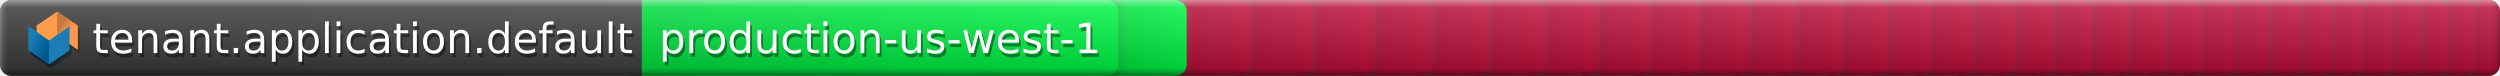
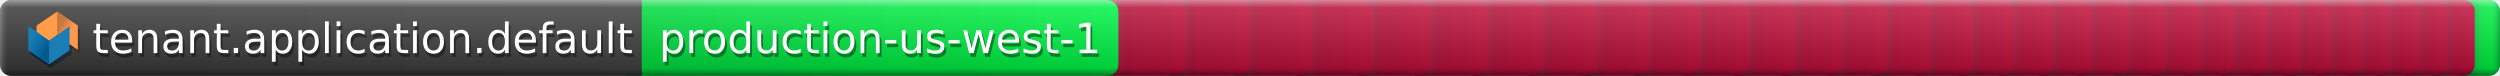
<svg xmlns="http://www.w3.org/2000/svg" width="659.058" height="20" role="img" aria-label="Deployment Status">
  <linearGradient id="light" x2="0" y2="100%">
    <stop offset="0" stop-color="#fff" stop-opacity=".5" />
    <stop offset=".1" stop-color="#fff" stop-opacity=".15" />
    <stop offset=".9" stop-color="#000" stop-opacity=".15" />
    <stop offset="1" stop-color="#000" stop-opacity=".5" />
  </linearGradient>
  <linearGradient id="left-light" x2="100%" y2="0">
    <stop offset="0" stop-color="#fff" stop-opacity=".3" />
    <stop offset=".5" stop-color="#fff" stop-opacity=".1" />
    <stop offset="1" stop-color="#fff" stop-opacity=".0" />
  </linearGradient>
  <linearGradient id="right-shadow" x2="100%" y2="0">
    <stop offset="0" stop-color="#000" stop-opacity=".0" />
    <stop offset=".5" stop-color="#000" stop-opacity=".1" />
    <stop offset="1" stop-color="#000" stop-opacity=".3" />
  </linearGradient>
  <linearGradient id="shadow" x2="100%" y2="0">
    <stop offset="0" stop-color="#222" stop-opacity=".3" />
    <stop offset=".625" stop-color="#555" stop-opacity=".3" />
    <stop offset=".9" stop-color="#555" stop-opacity=".05" />
    <stop offset="1" stop-color="#555" stop-opacity=".0" />
  </linearGradient>
  <linearGradient id="shade" x2="100%" y2="0">
    <stop offset="0" stop-color="#000" stop-opacity=".20" />
    <stop offset="0.05" stop-color="#000" stop-opacity=".10" />
    <stop offset="1" stop-color="#000" stop-opacity=".0" />
  </linearGradient>
  <linearGradient id="run-on-failure" x1="40%" x2="80%" y2="0%">
    <stop offset="0" stop-color="#ab83ff" />
    <stop offset="1" stop-color="#bf103c" />
    <animate attributeName="x1" values="-110%;150%;20%;-110%" dur="6s" repeatCount="indefinite" />
    <animate attributeName="x2" values="-10%;250%;120%;-10%" dur="6s" repeatCount="indefinite" />
  </linearGradient>
  <linearGradient id="run-on-success" x1="40%" x2="80%" y2="0%">
    <stop offset="0" stop-color="#ab83ff" />
    <stop offset="1" stop-color="#00f244" />
    <animate attributeName="x1" values="-110%;150%;20%;-110%" dur="6s" repeatCount="indefinite" />
    <animate attributeName="x2" values="-10%;250%;120%;-10%" dur="6s" repeatCount="indefinite" />
  </linearGradient>
  <clipPath id="rounded">
    <rect width="659.058" height="20" rx="3" fill="#fff" />
  </clipPath>
  <g clip-path="url(#rounded)">
    <rect x="653.268" rx="3" width="8" height="20" fill="url(#shadow)" />
-     <rect x="646.188" rx="3" width="13.08" height="20" fill="#bf103c" />
+     <rect x="646.188" rx="3" width="13.08" height="20" fill="#00f244" />
    <rect x="646.188" rx="3" width="13.08" height="20" fill="url(#shade)" />
    <rect x="646.404" rx="3" width="8" height="20" fill="url(#shadow)" />
    <rect x="639.108" rx="3" width="13.296" height="20" fill="#bf103c" />
    <rect x="639.108" rx="3" width="13.296" height="20" fill="url(#shade)" />
    <rect x="639.331" rx="3" width="8" height="20" fill="url(#shadow)" />
    <rect x="631.811" rx="3" width="13.519" height="20" fill="#bf103c" />
    <rect x="631.811" rx="3" width="13.519" height="20" fill="url(#shade)" />
    <rect x="632.041" rx="3" width="8" height="20" fill="url(#shadow)" />
    <rect x="624.292" rx="3" width="13.749" height="20" fill="#bf103c" />
    <rect x="624.292" rx="3" width="13.749" height="20" fill="url(#shade)" />
    <rect x="624.529" rx="3" width="8" height="20" fill="url(#shadow)" />
    <rect x="616.543" rx="3" width="13.986" height="20" fill="#bf103c" />
    <rect x="616.543" rx="3" width="13.986" height="20" fill="url(#shade)" />
    <rect x="616.787" rx="3" width="8" height="20" fill="url(#shadow)" />
    <rect x="608.557" rx="3" width="14.23" height="20" fill="#bf103c" />
    <rect x="608.557" rx="3" width="14.23" height="20" fill="url(#shade)" />
    <rect x="608.808" rx="3" width="8" height="20" fill="url(#shadow)" />
    <rect x="600.327" rx="3" width="14.482" height="20" fill="#bf103c" />
    <rect x="600.327" rx="3" width="14.482" height="20" fill="url(#shade)" />
    <rect x="600.586" rx="3" width="8" height="20" fill="url(#shadow)" />
    <rect x="591.845" rx="3" width="14.741" height="20" fill="#bf103c" />
    <rect x="591.845" rx="3" width="14.741" height="20" fill="url(#shade)" />
    <rect x="592.112" rx="3" width="8" height="20" fill="url(#shadow)" />
    <rect x="583.104" rx="3" width="15.008" height="20" fill="#bf103c" />
    <rect x="583.104" rx="3" width="15.008" height="20" fill="url(#shade)" />
    <rect x="583.38" rx="3" width="8" height="20" fill="url(#shadow)" />
    <rect x="574.097" rx="3" width="15.283" height="20" fill="#bf103c" />
    <rect x="574.097" rx="3" width="15.283" height="20" fill="url(#shade)" />
    <rect x="574.38" rx="3" width="8" height="20" fill="url(#shadow)" />
    <rect x="564.814" rx="3" width="15.567" height="20" fill="#bf103c" />
    <rect x="564.814" rx="3" width="15.567" height="20" fill="url(#shade)" />
    <rect x="565.106" rx="3" width="8" height="20" fill="url(#shadow)" />
    <rect x="555.247" rx="3" width="15.859" height="20" fill="#bf103c" />
    <rect x="555.247" rx="3" width="15.859" height="20" fill="url(#shade)" />
    <rect x="555.548" rx="3" width="8" height="20" fill="url(#shadow)" />
    <rect x="545.388" rx="3" width="16.16" height="20" fill="#bf103c" />
    <rect x="545.388" rx="3" width="16.16" height="20" fill="url(#shade)" />
    <rect x="545.698" rx="3" width="8" height="20" fill="url(#shadow)" />
    <rect x="535.228" rx="3" width="16.471" height="20" fill="#bf103c" />
    <rect x="535.228" rx="3" width="16.471" height="20" fill="url(#shade)" />
    <rect x="535.548" rx="3" width="8" height="20" fill="url(#shadow)" />
    <rect x="524.757" rx="3" width="16.791" height="20" fill="#bf103c" />
    <rect x="524.757" rx="3" width="16.791" height="20" fill="url(#shade)" />
    <rect x="525.087" rx="3" width="8" height="20" fill="url(#shadow)" />
    <rect x="513.966" rx="3" width="17.12" height="20" fill="#bf103c" />
    <rect x="513.966" rx="3" width="17.12" height="20" fill="url(#shade)" />
    <rect x="514.306" rx="3" width="8" height="20" fill="url(#shadow)" />
    <rect x="502.846" rx="3" width="17.46" height="20" fill="#bf103c" />
    <rect x="502.846" rx="3" width="17.46" height="20" fill="url(#shade)" />
    <rect x="503.196" rx="3" width="8" height="20" fill="url(#shadow)" />
    <rect x="491.386" rx="3" width="17.81" height="20" fill="#bf103c" />
    <rect x="491.386" rx="3" width="17.81" height="20" fill="url(#shade)" />
    <rect x="491.747" rx="3" width="8" height="20" fill="url(#shadow)" />
    <rect x="479.575" rx="3" width="18.171" height="20" fill="#bf103c" />
    <rect x="479.575" rx="3" width="18.171" height="20" fill="url(#shade)" />
    <rect x="479.947" rx="3" width="8" height="20" fill="url(#shadow)" />
    <rect x="467.404" rx="3" width="18.543" height="20" fill="#bf103c" />
    <rect x="467.404" rx="3" width="18.543" height="20" fill="url(#shade)" />
    <rect x="467.787" rx="3" width="8" height="20" fill="url(#shadow)" />
    <rect x="454.861" rx="3" width="18.926" height="20" fill="#bf103c" />
    <rect x="454.861" rx="3" width="18.926" height="20" fill="url(#shade)" />
    <rect x="455.256" rx="3" width="8" height="20" fill="url(#shadow)" />
    <rect x="441.934" rx="3" width="19.321" height="20" fill="#bf103c" />
    <rect x="441.934" rx="3" width="19.321" height="20" fill="url(#shade)" />
    <rect x="442.341" rx="3" width="8" height="20" fill="url(#shadow)" />
    <rect x="428.613" rx="3" width="19.729" height="20" fill="#bf103c" />
    <rect x="428.613" rx="3" width="19.729" height="20" fill="url(#shade)" />
    <rect x="429.032" rx="3" width="8" height="20" fill="url(#shadow)" />
    <rect x="414.884" rx="3" width="20.148" height="20" fill="#bf103c" />
    <rect x="414.884" rx="3" width="20.148" height="20" fill="url(#shade)" />
    <rect x="415.317" rx="3" width="8" height="20" fill="url(#shadow)" />
    <rect x="400.736" rx="3" width="20.58" height="20" fill="#bf103c" />
    <rect x="400.736" rx="3" width="20.58" height="20" fill="url(#shade)" />
    <rect x="401.182" rx="3" width="8" height="20" fill="url(#shadow)" />
    <rect x="386.156" rx="3" width="21.026" height="20" fill="#bf103c" />
    <rect x="386.156" rx="3" width="21.026" height="20" fill="url(#shade)" />
    <rect x="386.615" rx="3" width="8" height="20" fill="url(#shadow)" />
    <rect x="371.13" rx="3" width="21.485" height="20" fill="#bf103c" />
    <rect x="371.13" rx="3" width="21.485" height="20" fill="url(#shade)" />
    <rect x="371.603" rx="3" width="8" height="20" fill="url(#shadow)" />
    <rect x="355.645" rx="3" width="21.958" height="20" fill="#bf103c" />
    <rect x="355.645" rx="3" width="21.958" height="20" fill="url(#shade)" />
    <rect x="356.132" rx="3" width="8" height="20" fill="url(#shadow)" />
    <rect x="339.687" rx="3" width="22.446" height="20" fill="#bf103c" />
    <rect x="339.687" rx="3" width="22.446" height="20" fill="url(#shade)" />
    <rect x="340.189" rx="3" width="8" height="20" fill="url(#shadow)" />
    <rect x="323.241" rx="3" width="22.948" height="20" fill="#bf103c" />
    <rect x="323.241" rx="3" width="22.948" height="20" fill="url(#shade)" />
    <rect x="323.759" rx="3" width="8" height="20" fill="url(#shadow)" />
    <rect x="306.292" rx="3" width="23.466" height="20" fill="#bf103c" />
    <rect x="306.292" rx="3" width="23.466" height="20" fill="url(#shade)" />
    <rect x="306.826" rx="3" width="8" height="20" fill="url(#shadow)" />
-     <rect x="288.826" rx="3" width="24.0" height="20" fill="#00f244" />
+     <rect x="288.826" rx="3" width="24.0" height="20" fill="#bf103c" />
    <rect x="288.826" rx="3" width="24.0" height="20" fill="url(#shade)" />
    <rect x="288.826" rx="3" width="8" height="20" fill="url(#shadow)" />
    <rect x="163.187" rx="3" width="131.639" height="20" fill="#00f244" />
    <rect x="163.187" rx="3" width="131.639" height="20" fill="url(#shade)" />
    <rect width="169.187" height="20" fill="#404040" />
    <rect x="-6.0" rx="3" width="175.187" height="20" fill="url(#shade)" />
    <rect width="2" height="20" fill="url(#left-light)" />
    <rect x="657.058" width="2" height="20" fill="url(#right-shadow)" />
    <rect width="659.058" height="20" fill="url(#light)" />
  </g>
  <g fill="#fff" text-anchor="middle" font-family="Verdana,Geneva,DejaVu Sans,sans-serif" text-rendering="geometricPrecision" font-size="11">
    <svg x="6.5" y="3.0" width="16.0" height="16.0" viewBox="0 0 150 150">
      <polygon fill="#402a14" fill-opacity="0.5" points="84.84 10 34.1 44.46 34.1 103.78 84.84 68.02 135.57 103.78 135.57 44.46 84.84 10" />
      <polygon fill="#402a14" fill-opacity="0.5" points="84.84 68.02 84.84 10 135.57 44.46 135.57 103.78 84.84 68.02" />
      <polygon fill="#061a29" fill-opacity="0.5" points="65.07 81.99 14.34 46.22 14.34 105.54 65.07 140 115.81 105.54 115.81 46.22 65.07 81.99" />
      <polygon fill="#061a29" fill-opacity="0.5" points="65.07 81.99 65.07 140 14.34 105.54 14.34 46.22 65.07 81.99" />
    </svg>
    <svg x="6.0" y="2.0" width="16.0" height="16.0" viewBox="0 0 150 150">
      <linearGradient id="yellow-shaded" x1="91.17" y1="44.83" x2="136.24" y2="73.4" gradientUnits="userSpaceOnUse">
        <stop offset="0.01" stop-color="#c6783e" />
        <stop offset="0.54" stop-color="#ff9750" />
      </linearGradient>
      <linearGradient id="blue-shaded" x1="60.71" y1="104.56" x2="-15.54" y2="63" gradientUnits="userSpaceOnUse">
        <stop offset="0" stop-color="#005a8e" />
        <stop offset="0.54" stop-color="#1a7db6" />
      </linearGradient>
      <polygon fill="#ff9d4b" points="84.84 10 34.1 44.46 34.1 103.78 84.84 68.02 135.57 103.78 135.57 44.46 84.84 10" />
      <polygon fill="url(#yellow-shaded)" points="84.84 68.02 84.84 10 135.57 44.46 135.57 103.78 84.84 68.02" />
      <polygon fill="#1a7db6" points="65.07 81.99 14.34 46.22 14.34 105.54 65.07 140 115.81 105.54 115.81 46.22 65.07 81.99" />
      <polygon fill="url(#blue-shaded)" points="65.07 81.99 65.07 140 14.34 105.54 14.34 46.22 65.07 81.99" />
    </svg>
    <text font-size="11" x="96.094" y="15" fill="#000" fill-opacity=".4" textLength="135.187">tenant.application.default</text>
    <text font-size="11" x="95.594" y="14" fill="#fff" textLength="135.187">tenant.application.default</text>
    <text font-size="11" x="232.507" y="15" fill="#000" fill-opacity=".4" textLength="113.639">production-us-west-1</text>
    <text font-size="11" x="232.007" y="14" fill="#fff" textLength="113.639">production-us-west-1</text>
  </g>
</svg>
